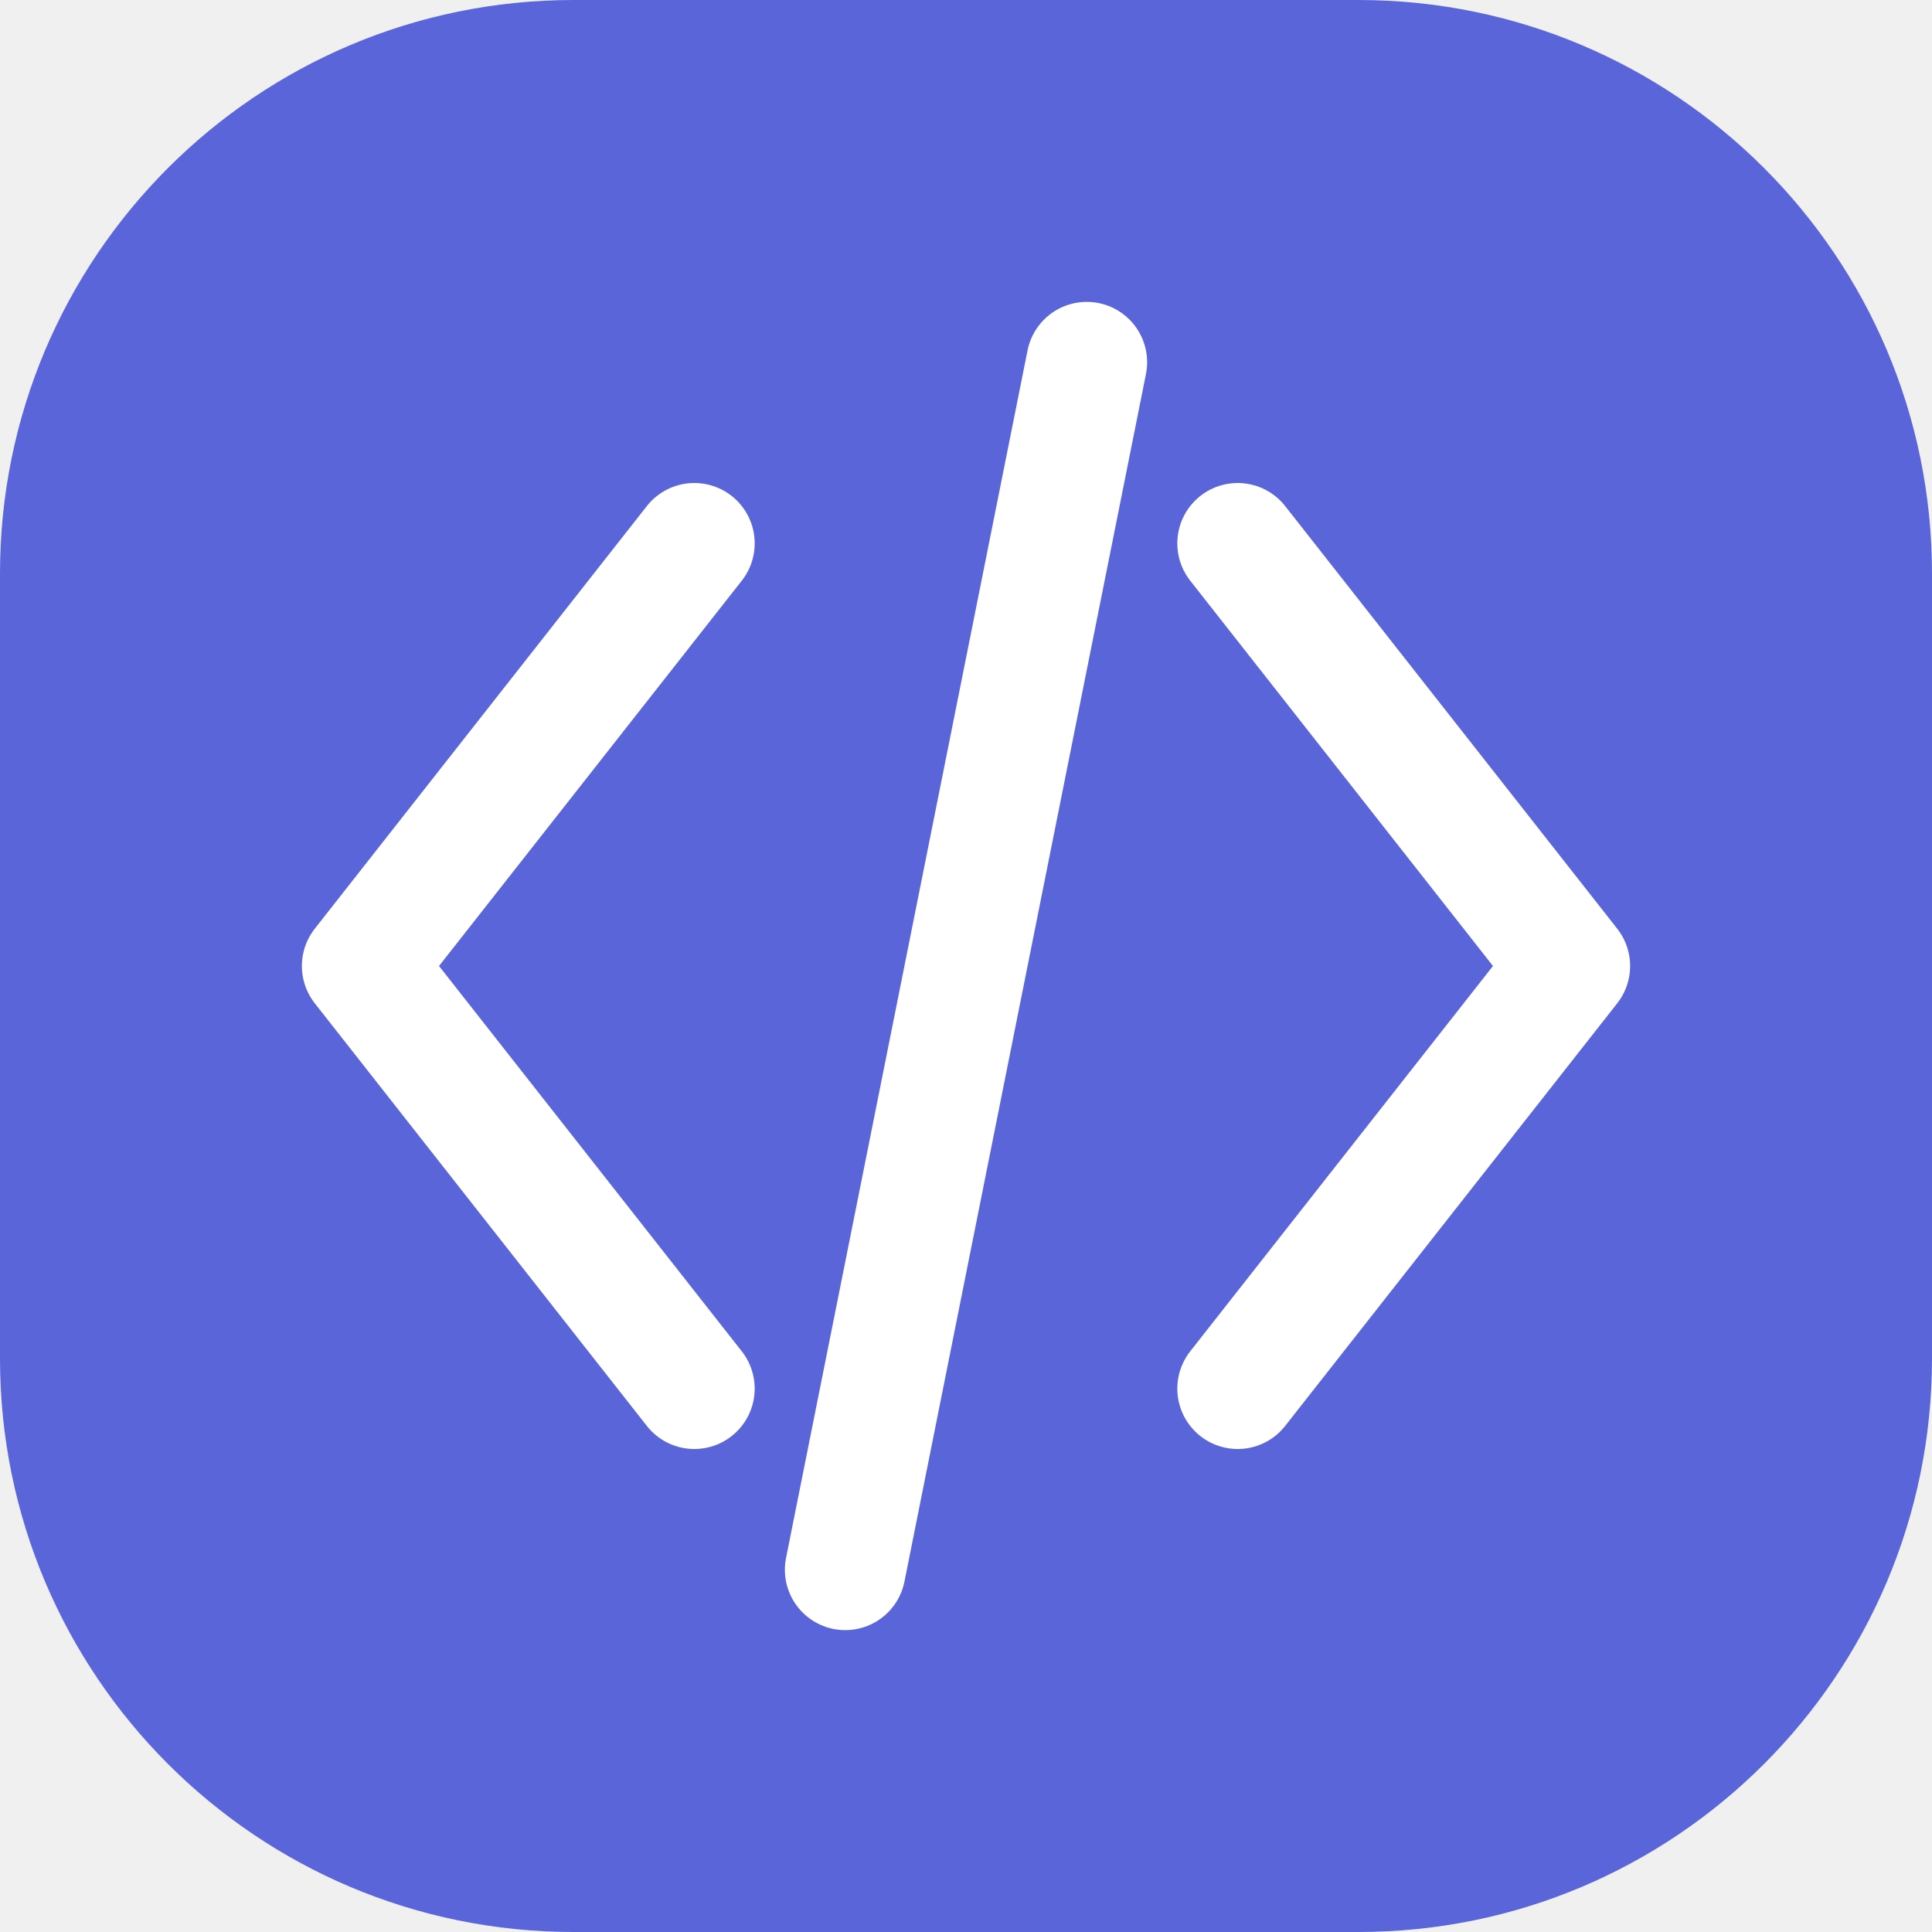
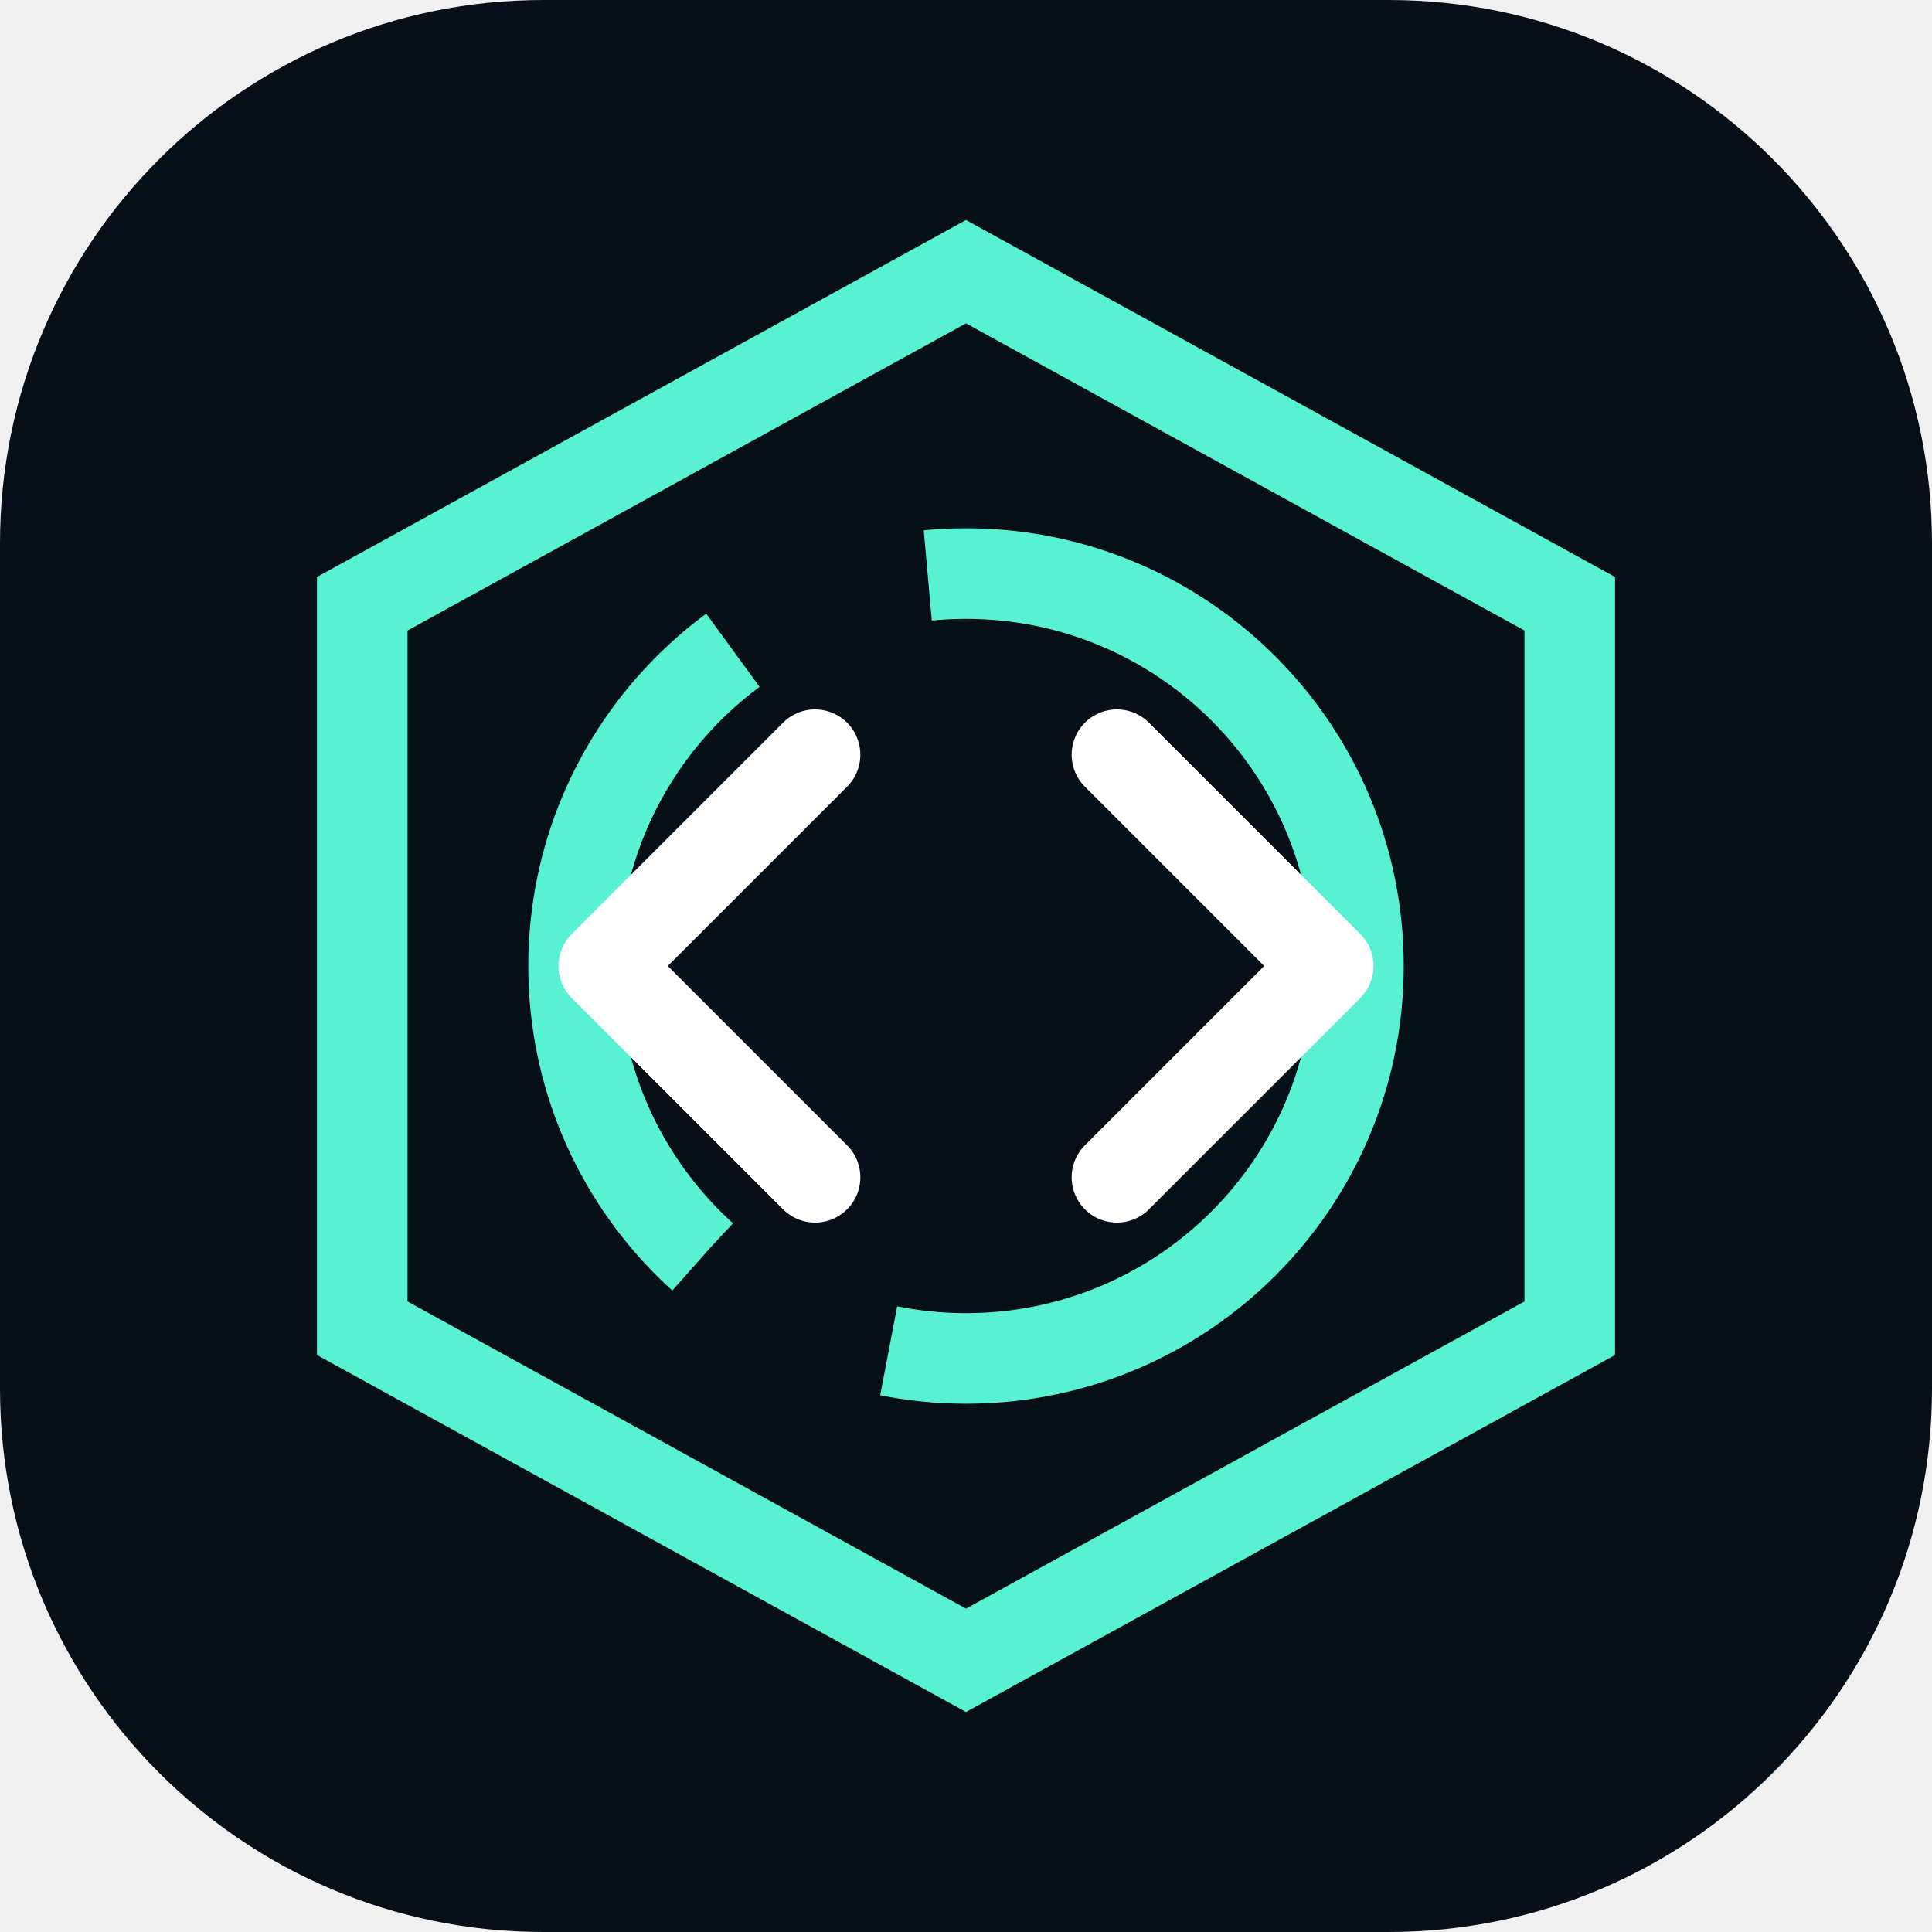
<svg xmlns="http://www.w3.org/2000/svg" viewBox="0 0 64 64">
-   <rect width="64" height="64" rx="19" fill="#5965d8" />
-   <g fill="none" stroke="#fff" stroke-width="4" stroke-linecap="round" stroke-linejoin="round">
-     <path d="m23 18-11 14 11 14m18-28 11 14-11 14m-5-34-8 40" />
-   </g>
+   <defs>
+     <linearGradient id="g" x1="8" y1="8" x2="56" y2="56">
+       <stop stop-color="#58f2d3" />
+       <stop offset=".5" stop-color="#5484ff" />
+       <stop offset="1" stop-color="#a36cff" />
+     </linearGradient>
+   </defs>
+   <rect width="64" height="64" rx="18" fill="#071019" />
+   <path d="M32 9 52 20v24L32 55 12 44V20Z" fill="none" stroke="url(#g)" stroke-width="3" />
+   <circle cx="32" cy="32" r="13" fill="none" stroke="url(#g)" stroke-width="3" stroke-dasharray="23 7" />
+   <path d="m27 25-7 7 7 7m10-14 7 7-7 7" fill="none" stroke="#fff" stroke-width="3" stroke-linecap="round" stroke-linejoin="round" />
</svg>
